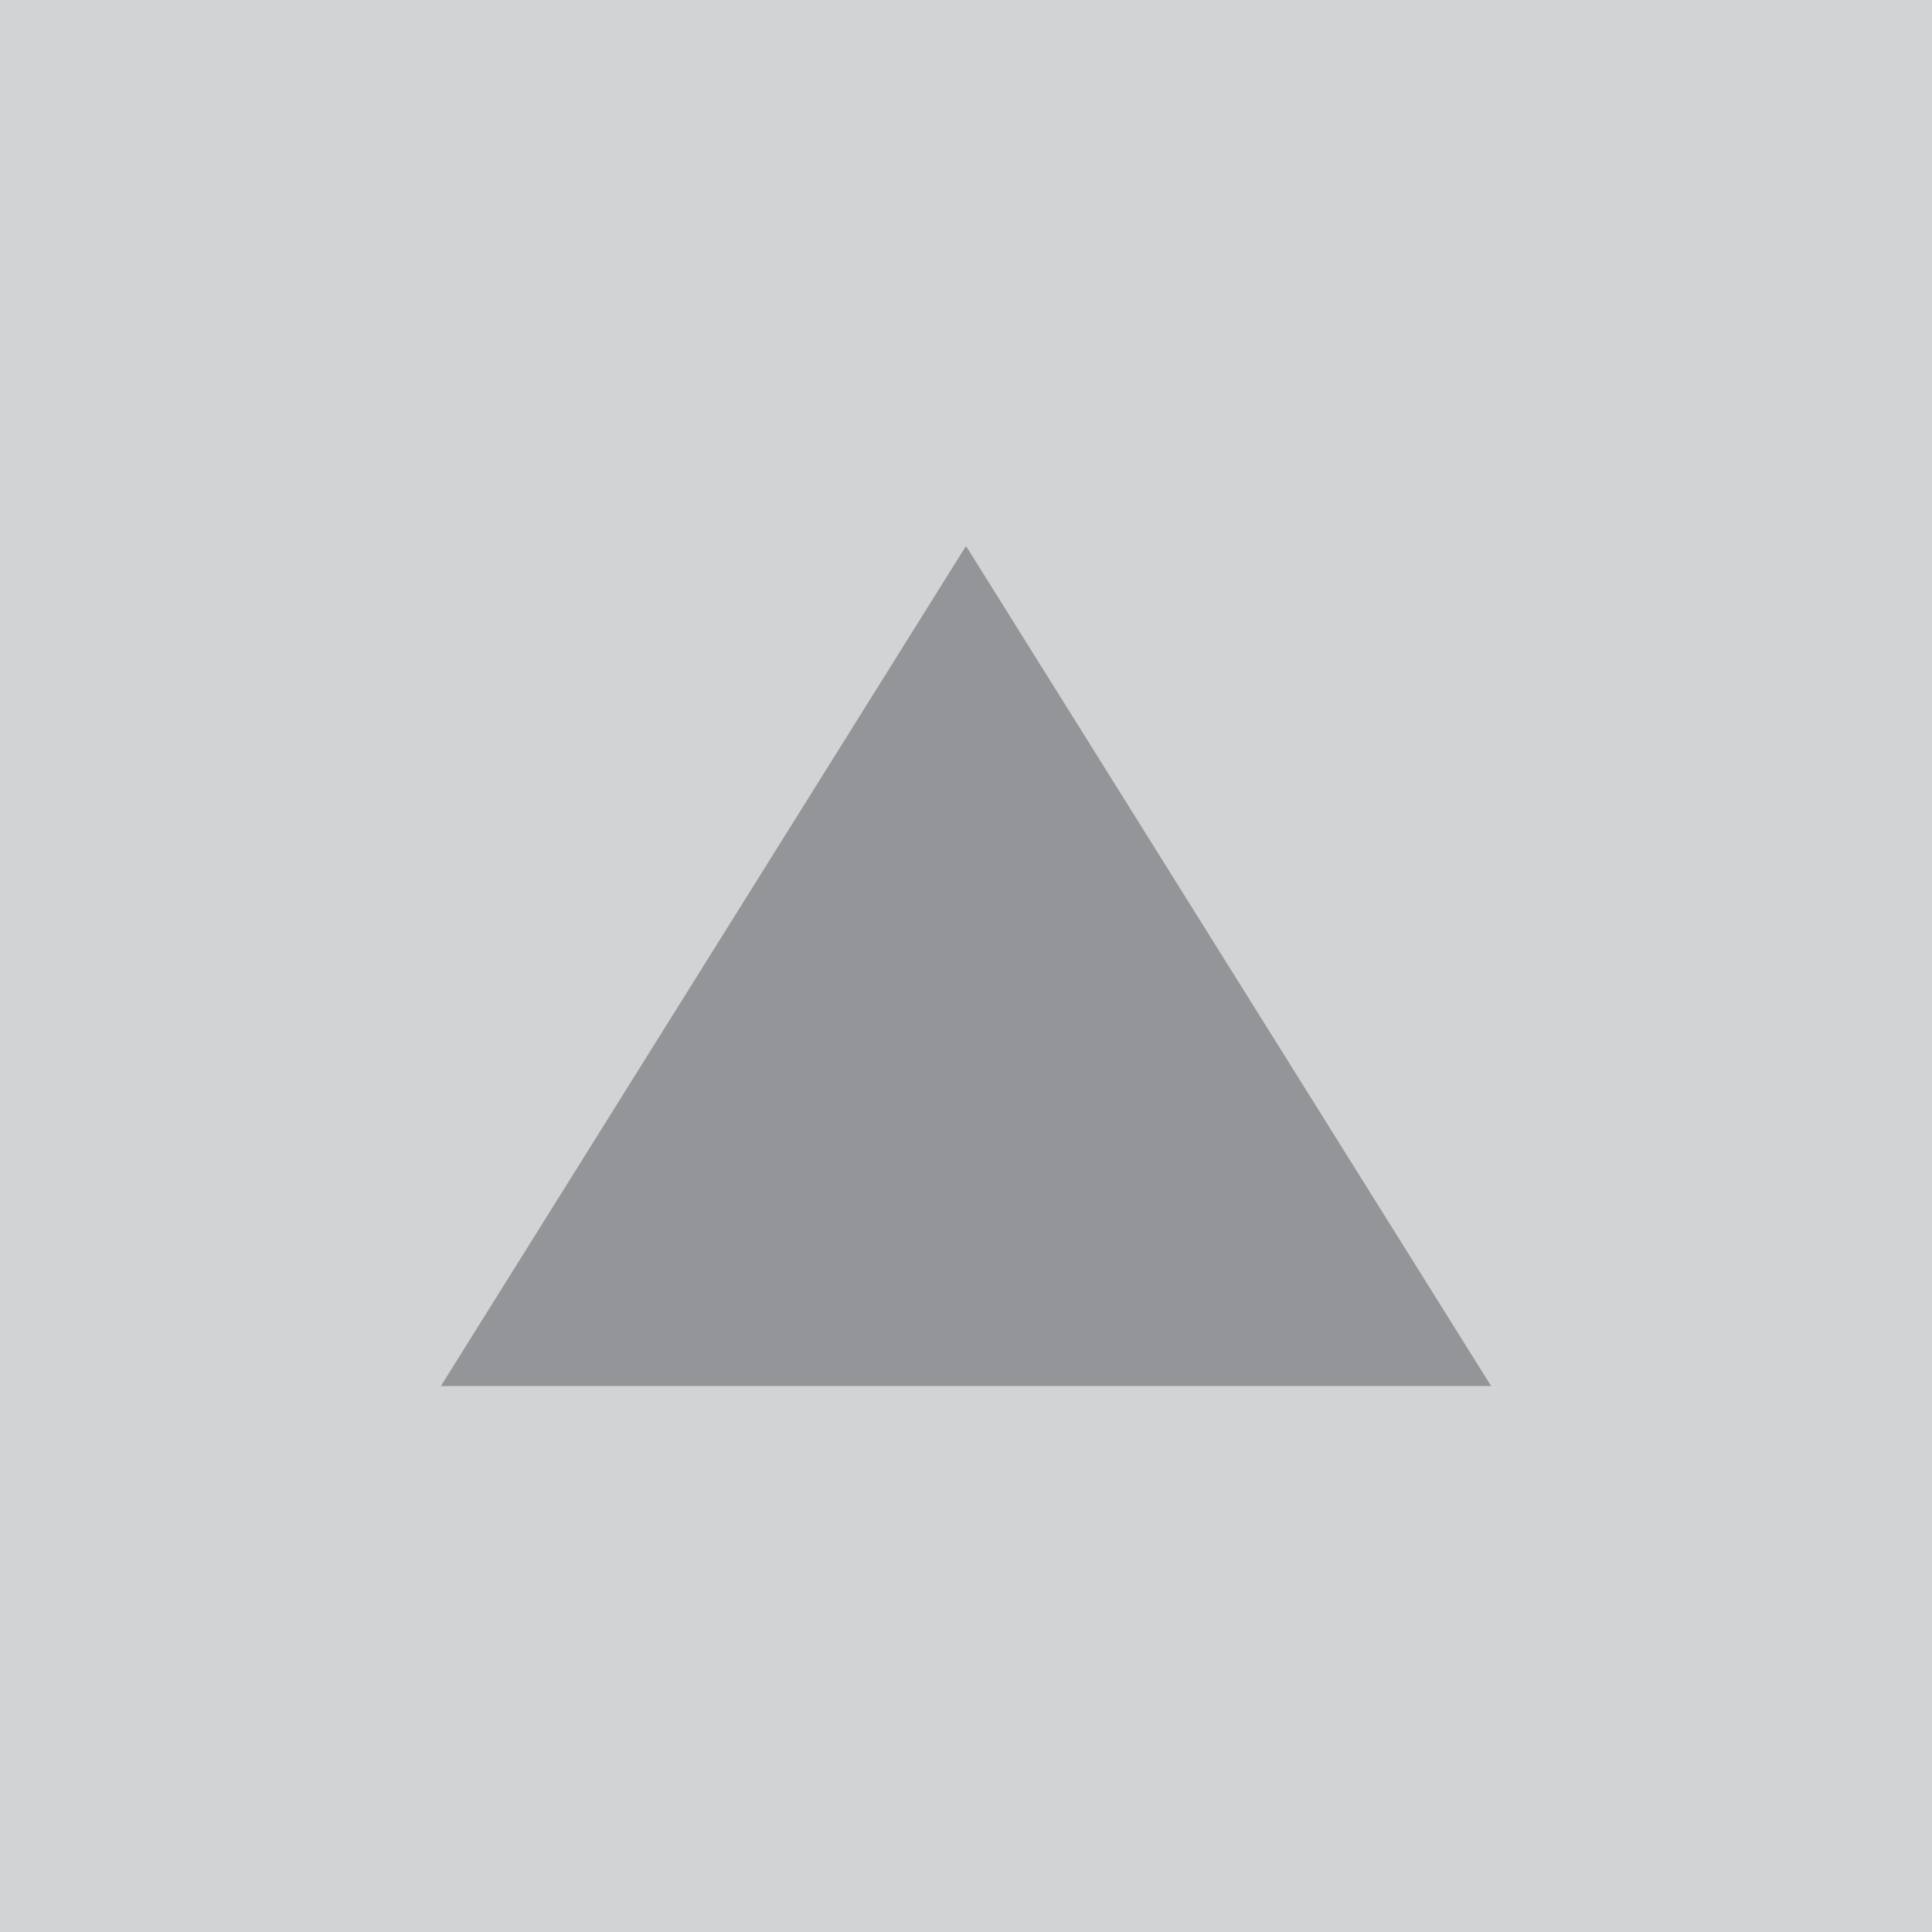
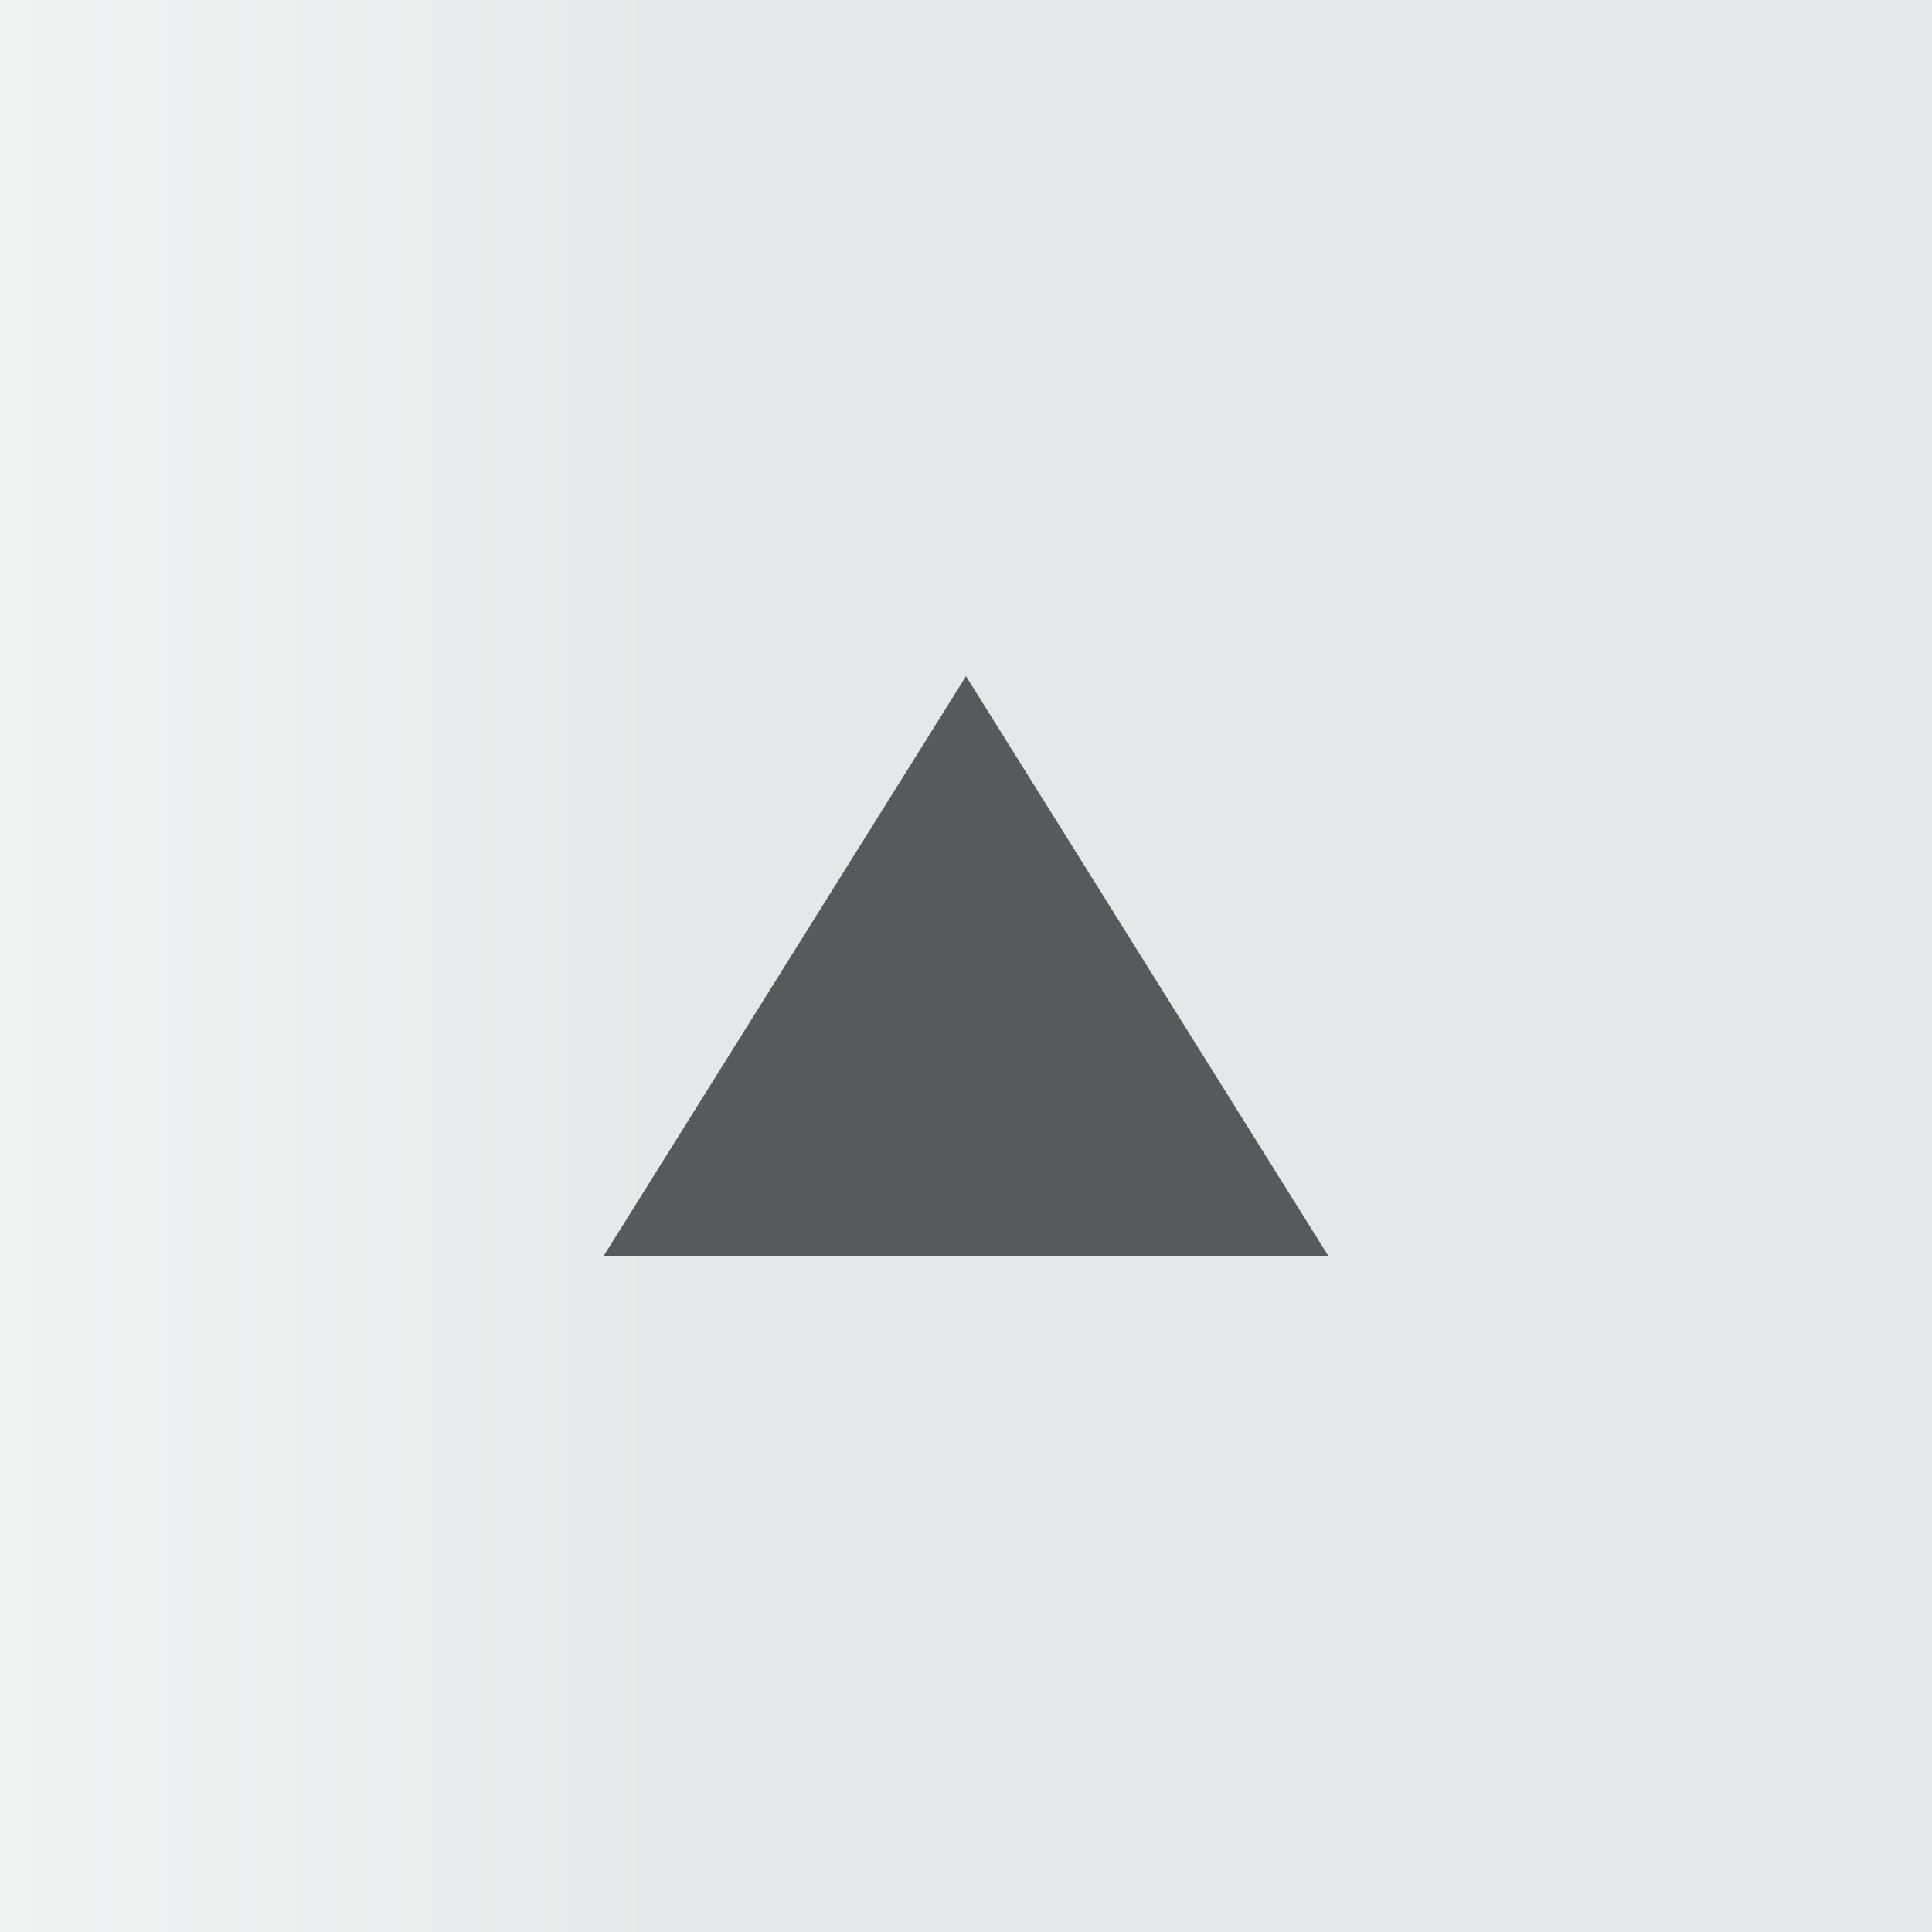
- <svg xmlns="http://www.w3.org/2000/svg" version="1.1" x="0px" y="0px" width="20px" height="20px" viewBox="1.5 2.5 20 20" enable-background="new 1.5 2.5 20 20" xml:space="preserve">
+ <svg xmlns="http://www.w3.org/2000/svg" version="1.1" x="0px" y="0px" width="16px" height="16px" viewBox="0 0 16 16" enable-background="new 0 0 16 16" xml:space="preserve">
  <defs>
</defs>
-   <rect fill="#D1D3D4" width="22.75" height="25.5" />
-   <polygon fill="#939598" points="16.936,16.848 11.5,8.152 6.064,16.848 " />
+   <linearGradient id="SVGID_1_" gradientUnits="userSpaceOnUse" x1="47.667" y1="106.102" x2="63.667" y2="106.102" gradientTransform="matrix(-1 0 0 -1 63.667 114.1016)">
+     <stop offset="0.62" style="stop-color:#E6E7E8" />
+     <stop offset="1" style="stop-color:#F1F2F2" />
+   </linearGradient>
+   <rect fill="url(#SVGID_1_)" width="16" height="16" />
+   <polygon fill="#58595B" points="11,10.4 8,5.6 5,10.4 " />
</svg>
